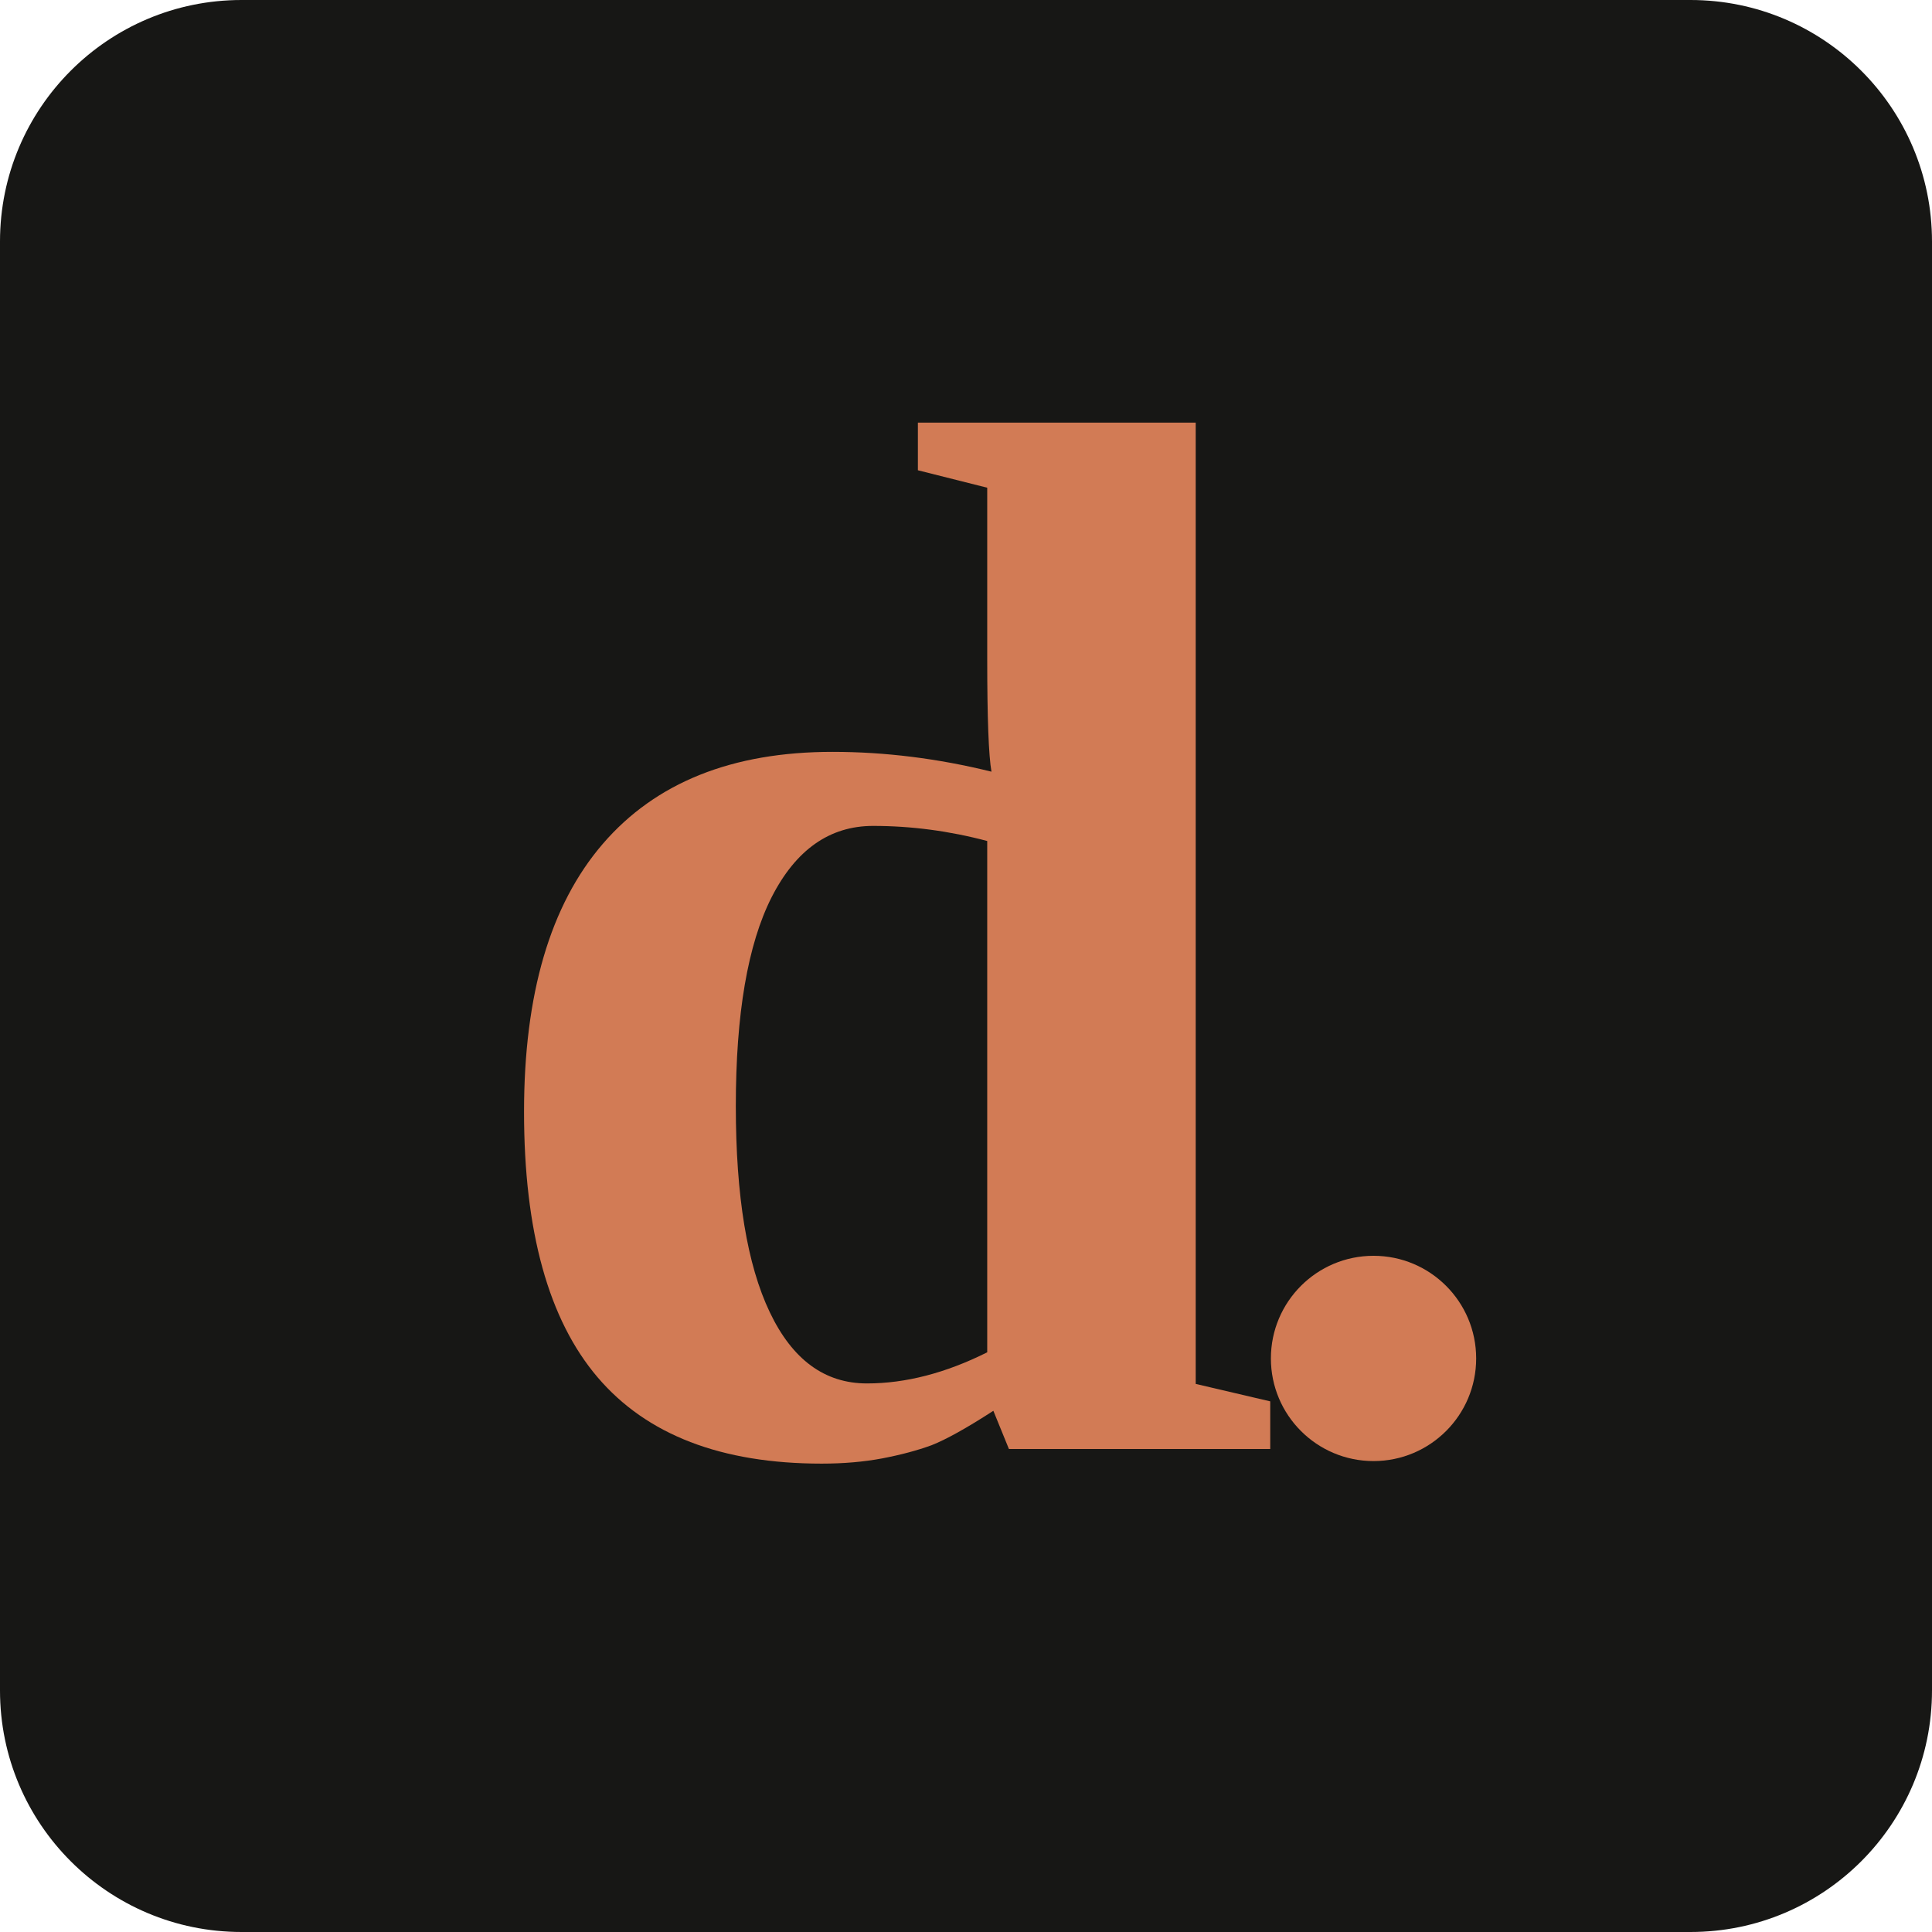
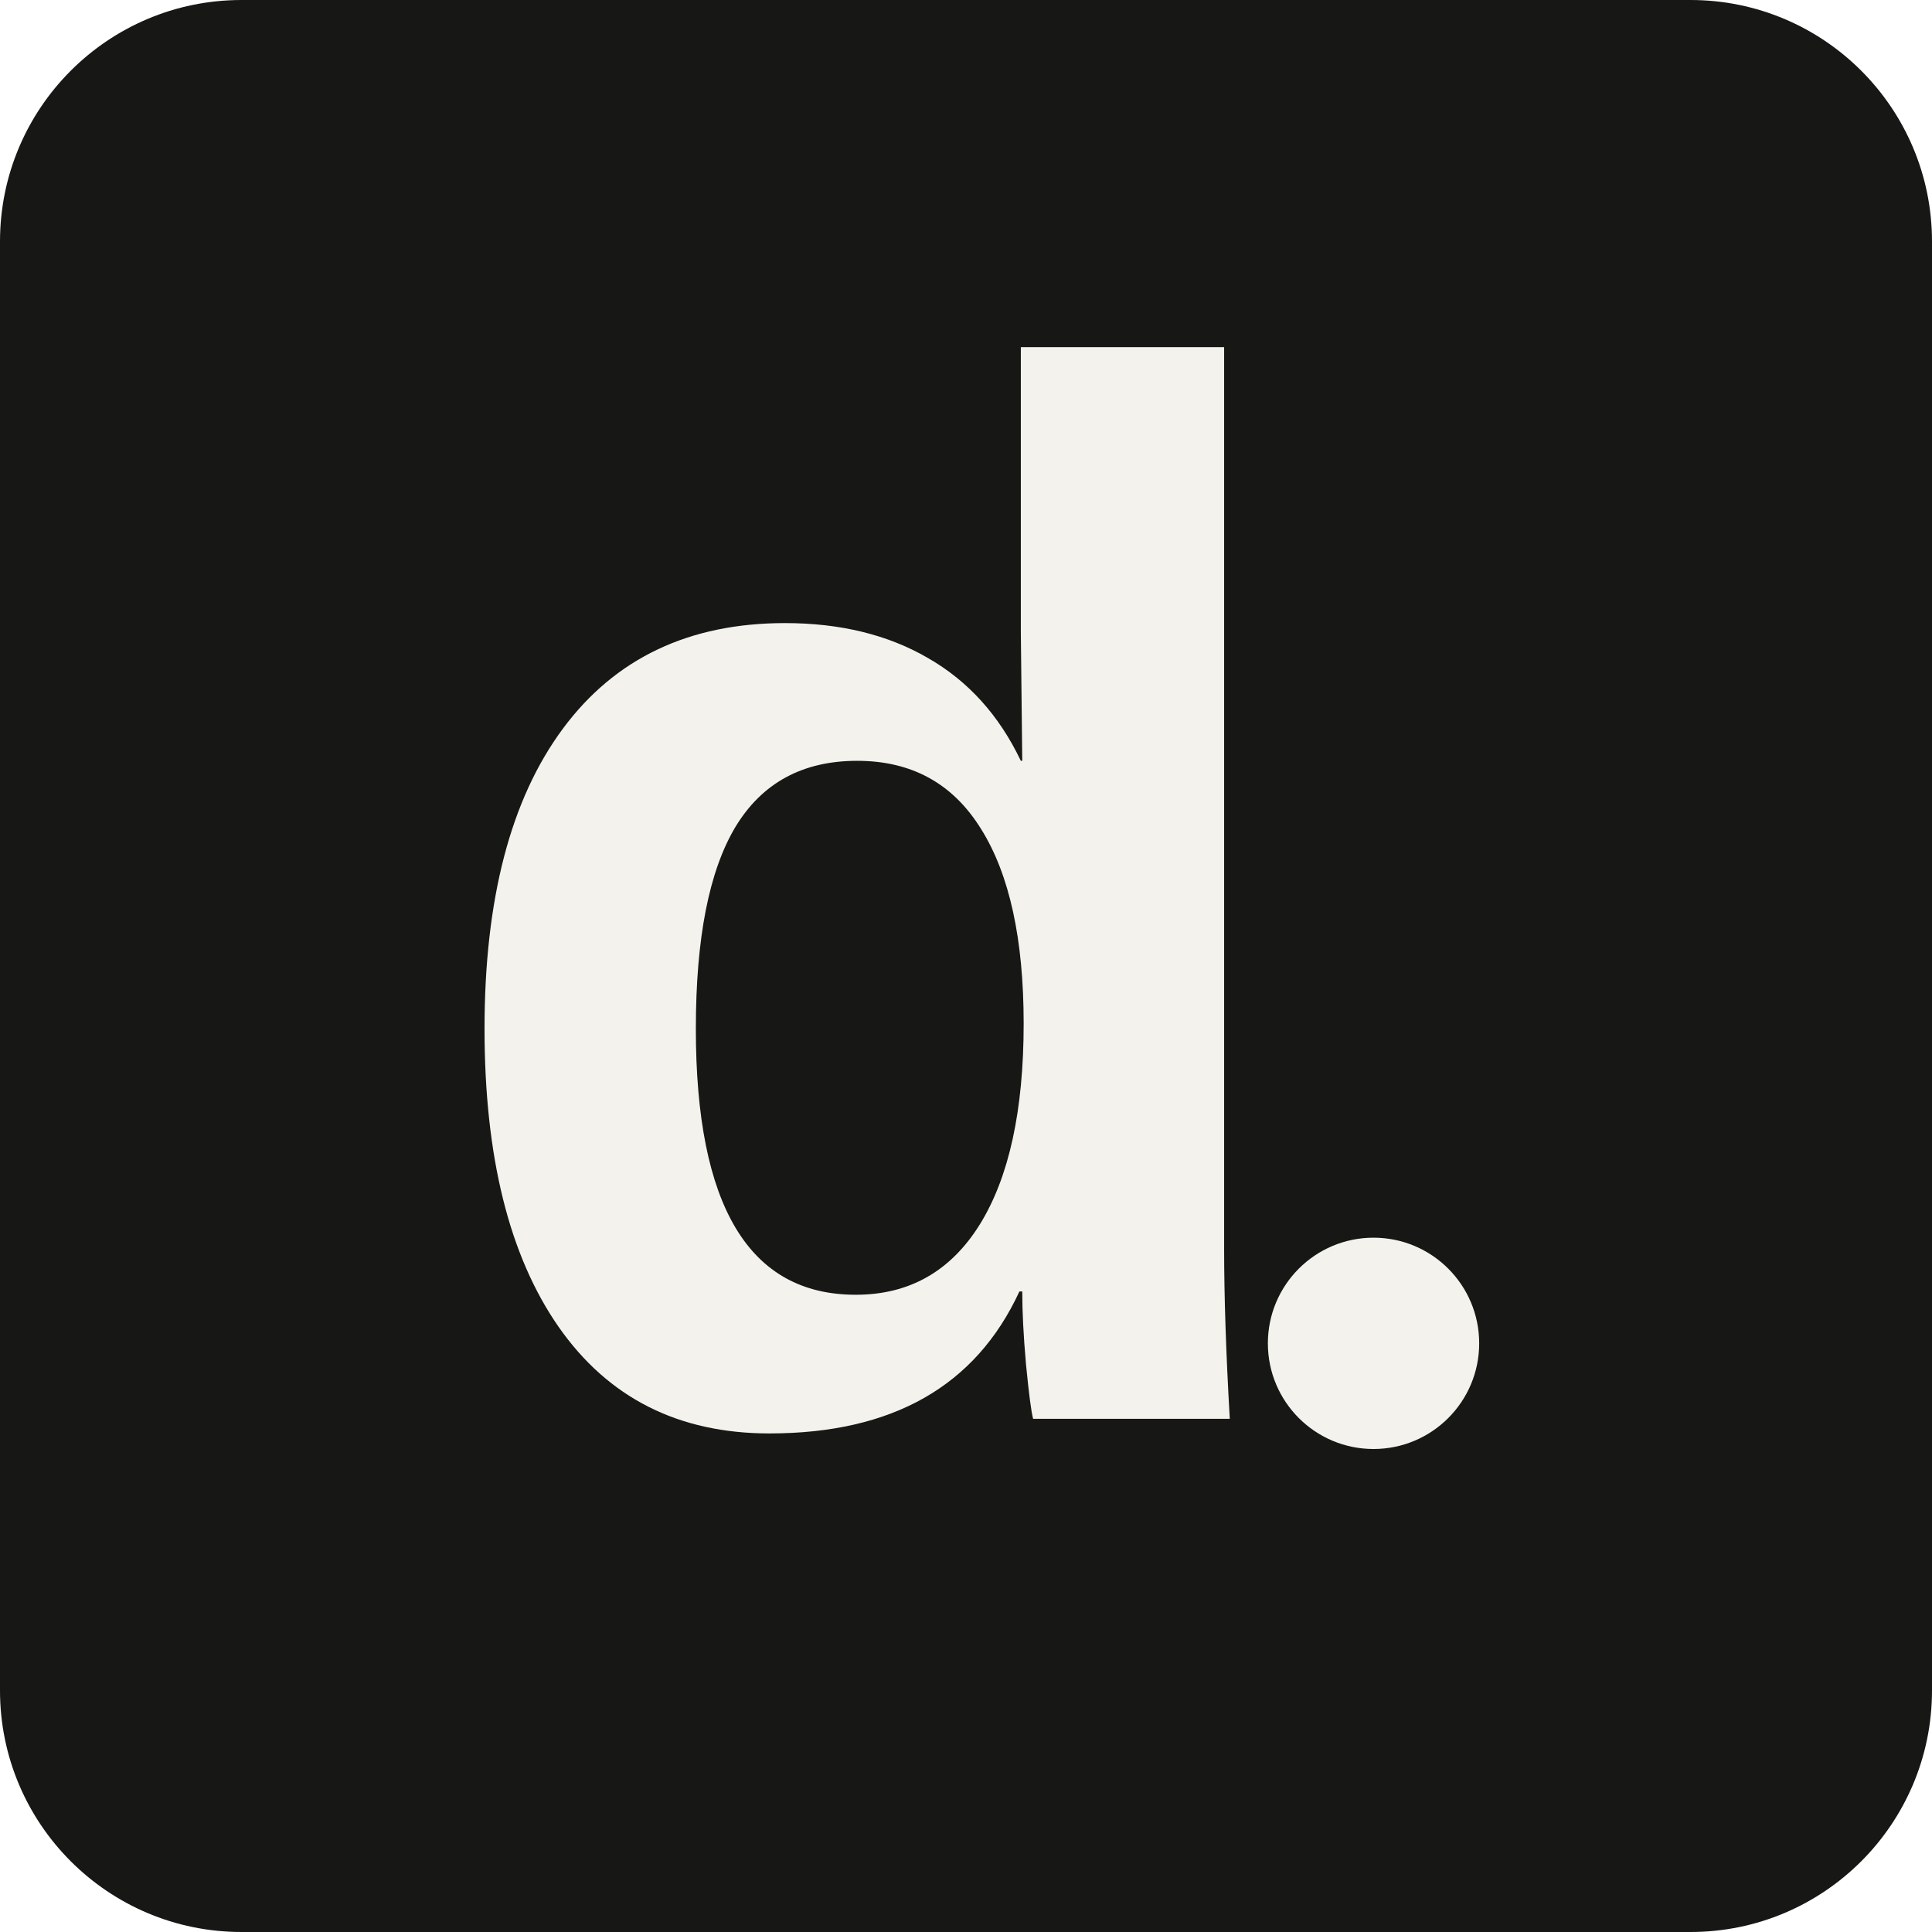
<svg xmlns="http://www.w3.org/2000/svg" viewBox="0 0 64 64">
  <rect width="64" height="64" rx="8" fill="#171715" />
-   <text x="29" y="48" text-anchor="middle" font-family="Georgia, 'Times New Roman', serif" font-size="49" font-weight="700" fill="#d27b55">d</text>
-   <circle cx="45.5" cy="45" r="3.4" fill="#d27b55" />
+   <text x="29" y="47" text-anchor="middle" font-family="Arial, Helvetica, sans-serif" font-size="49" font-weight="700" fill="#f4f2ec">d</text>
+   <circle cx="45.5" cy="44.5" r="3.5" fill="#f4f2ec" />
</svg>
